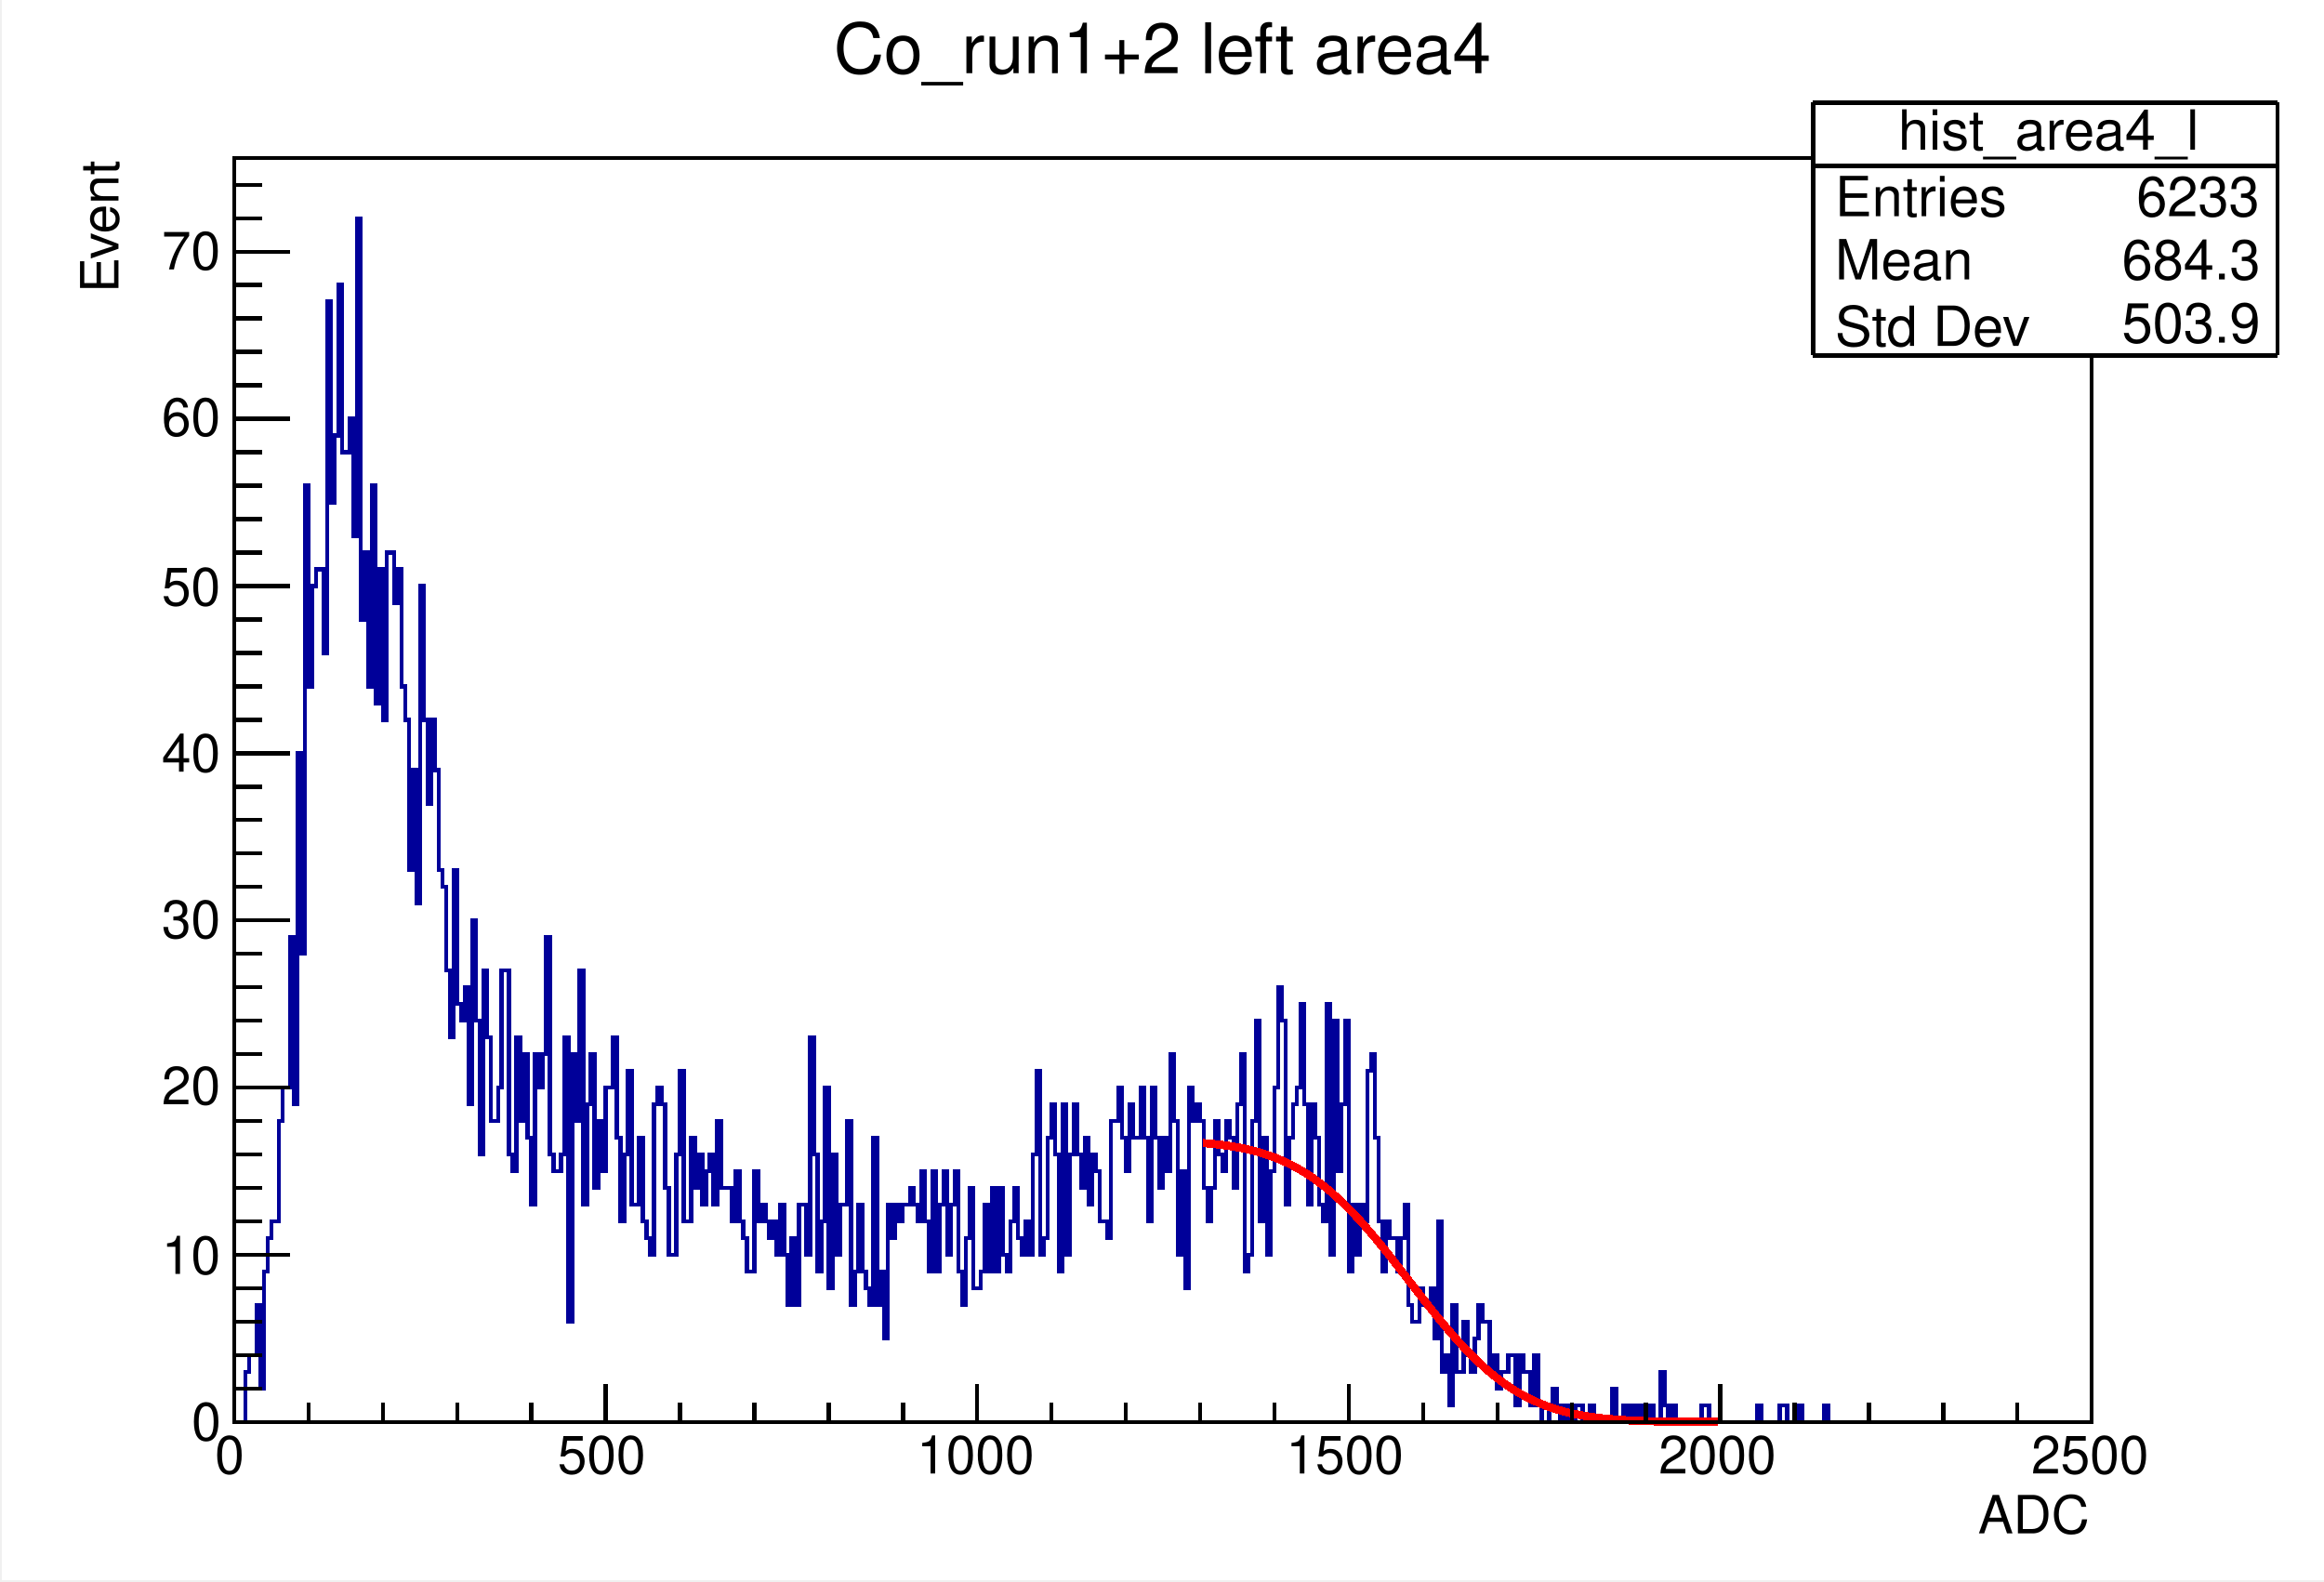
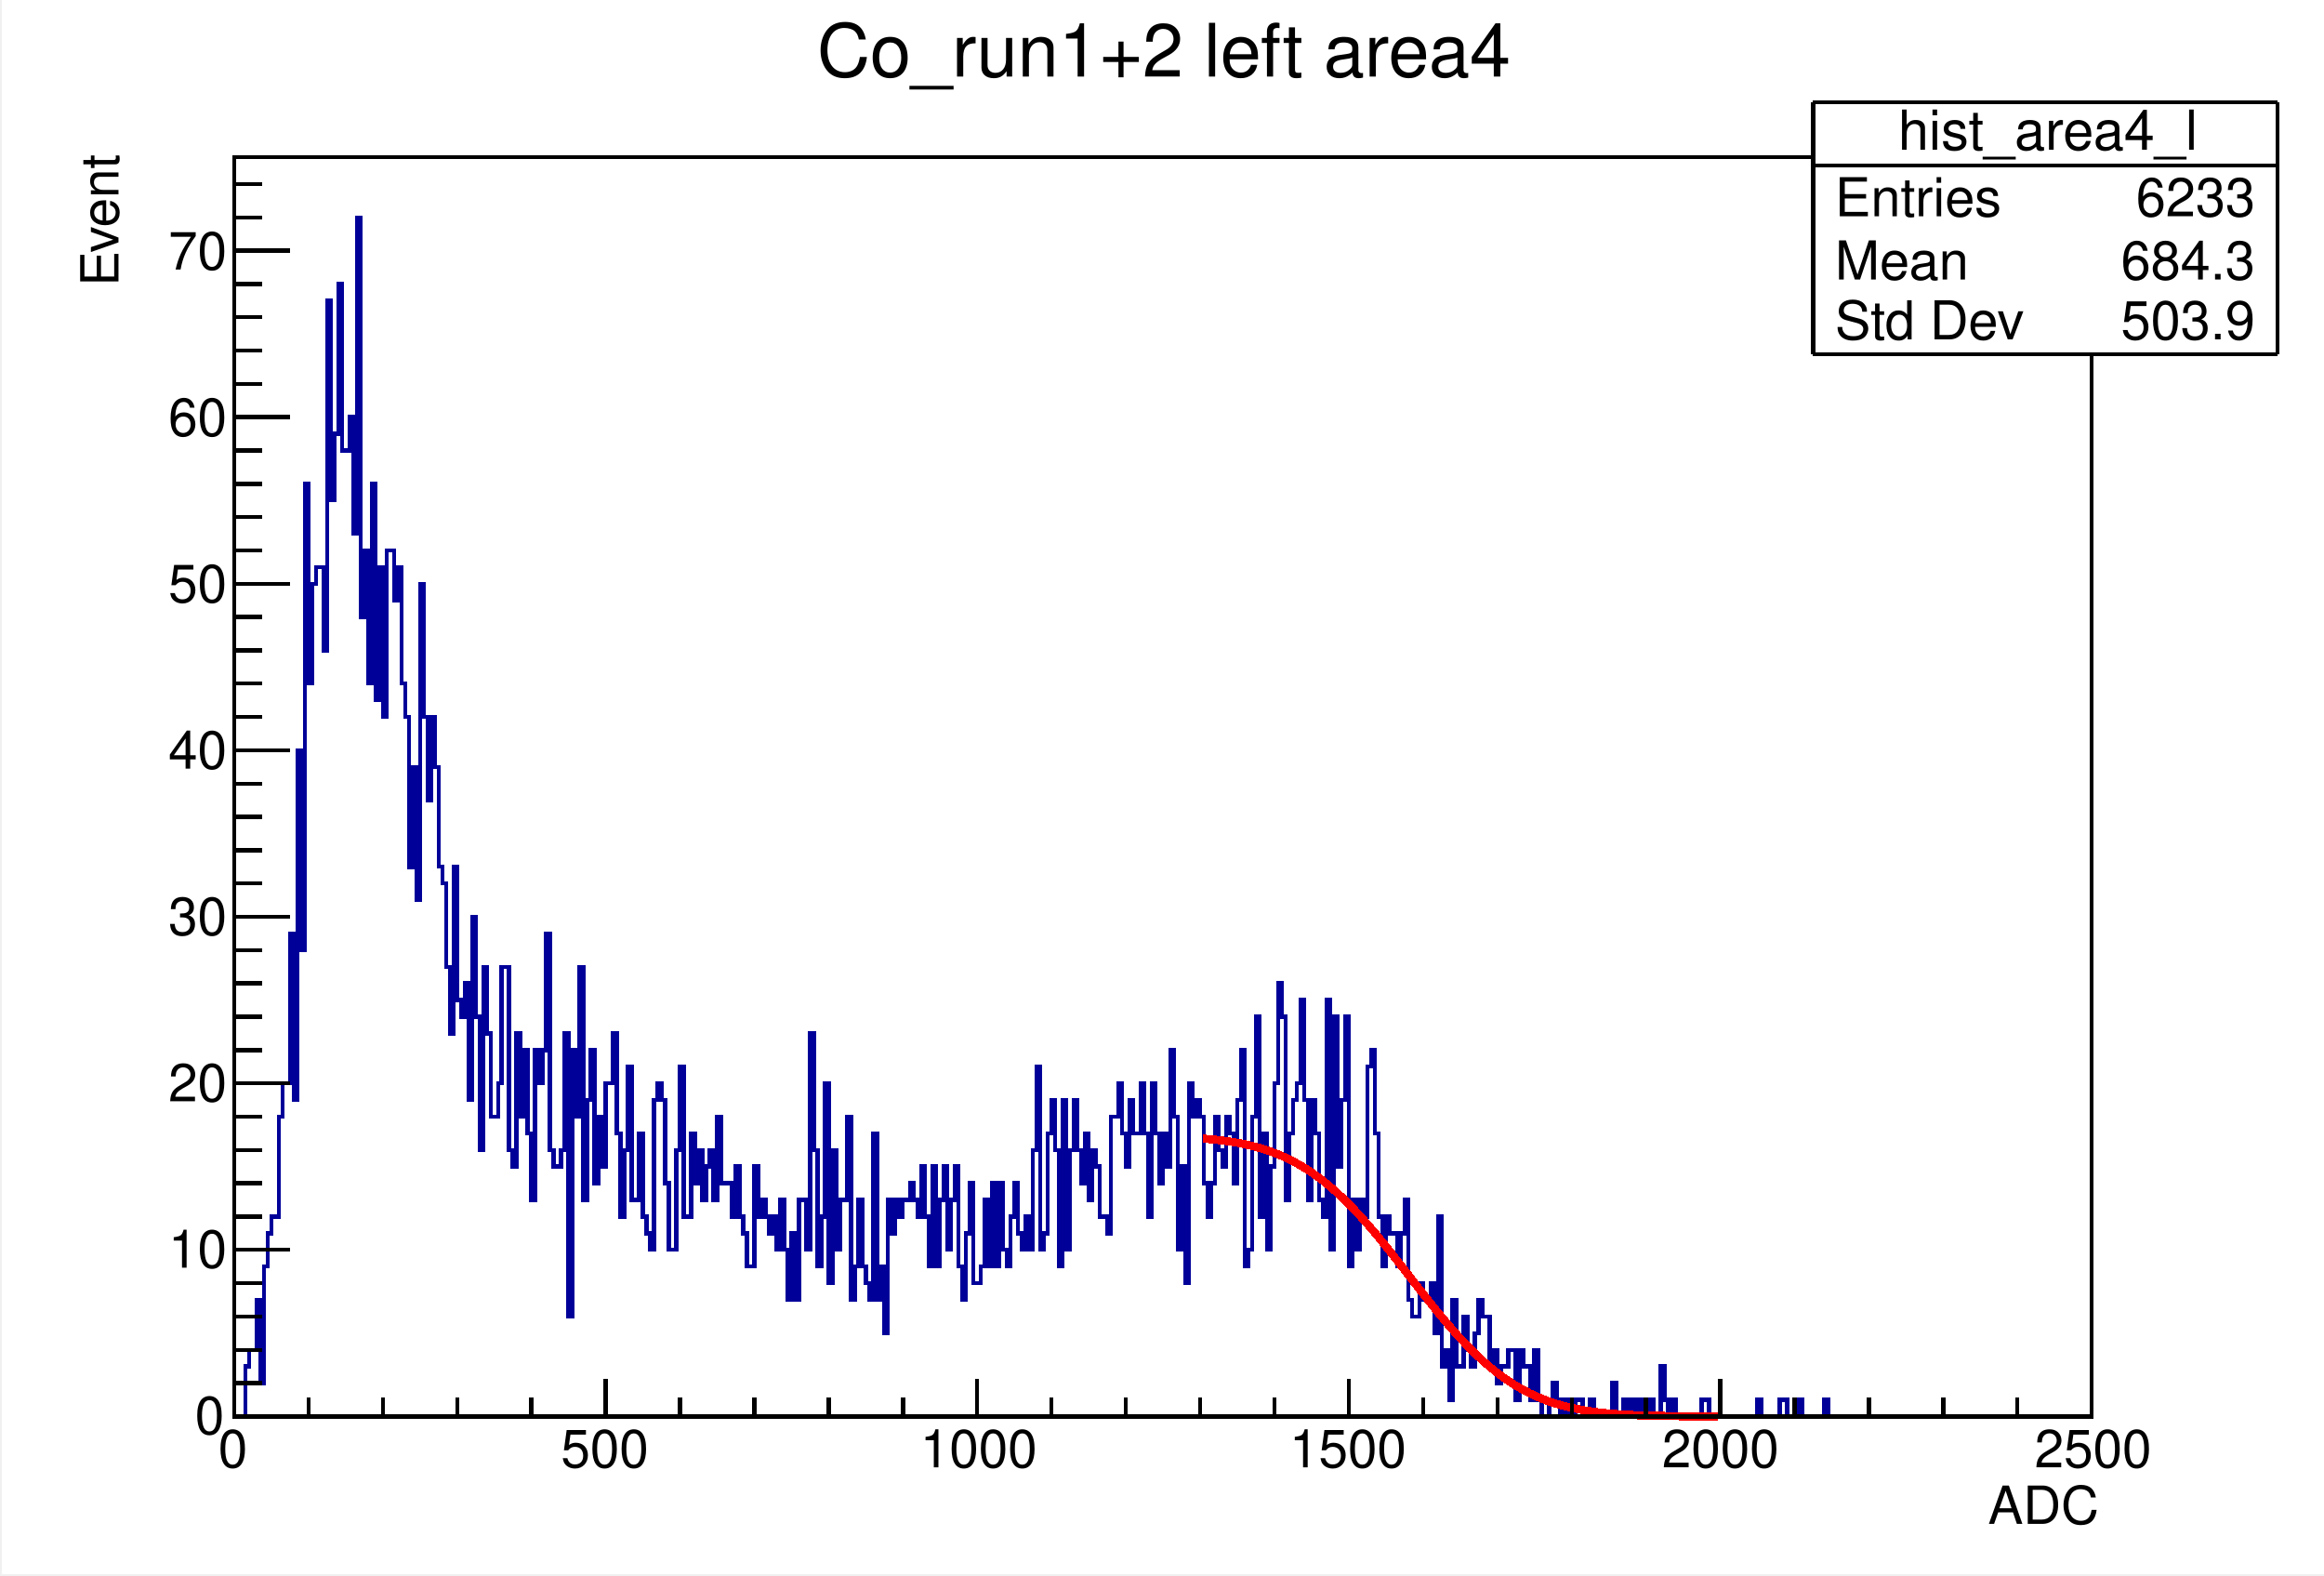
- <svg xmlns="http://www.w3.org/2000/svg" width="567.429" height="386.304" viewBox="0 0 567.429 386.304" shape-rendering="crispEdges">
+ <svg xmlns="http://www.w3.org/2000/svg" width="567.429" height="384.68" viewBox="0 0 567.429 384.68" shape-rendering="crispEdges">
  <defs>
</defs>
-   <rect x="0.5" y="0" width="566.929" height="385.804" fill="white" />
-   <rect x="57.193" y="38.58" width="453.543" height="308.643" fill="white" />
-   <rect x="57.193" y="38.58" width="453.543" height="308.643" fill="none" stroke="black" />
-   <rect x="57.193" y="38.58" width="453.543" height="308.643" fill="white" />
-   <rect x="57.193" y="38.58" width="453.543" height="308.643" fill="none" stroke="black" />
-   <path d="M57.193,347.224h 2.721v -12.248h 0.907v -4.083h 1.814v -12.248h 0.907v 20.413h 0.907v -28.578h 0.907v -8.165h 0.907v -4.083h 1.814v -24.495h 0.907v -8.165h 1.814v -36.743h 0.907v 40.826h 0.907v  -85.734h 0.907v 48.991h 0.907v -114.312h 0.907v 48.991h 0.907v -24.495h 0.907v -4.083h 1.814v 20.413h 0.907v -85.734h 0.907v 48.991h 0.907v -16.33h 0.907v -36.743h 0.907v 40.826h 1.814v -8.165h 0.907v  28.578h 0.907v -77.569h 0.907v 97.982h 0.907v -16.33h 0.907v 32.661h 0.907v -48.991h 0.907v 53.074h 0.907v -32.661h 0.907v 36.743h 0.907v -40.826h 1.814v 12.248h 0.907v -8.165h 0.907v 28.578h 0.907v  8.165h 0.907v 36.743h 0.907v -24.495h 0.907v 32.661h 0.907v -77.569h 0.907v 32.661h 0.907v 20.413h 0.907v -20.413h 0.907v 12.248h 0.907v 24.495h 0.907v 4.083h 0.907v 20.413h 0.907v 16.33h 0.907v  -40.826h 0.907v 32.661h 0.907v 4.083h 0.907v -8.165h 0.907v 28.578h 0.907v -44.908h 0.907v 24.495h 0.907v 32.661h 0.907v -44.908h 0.907v 16.33h 0.907v 20.413h 1.814v -8.165h 0.907v -28.578h  1.814v 44.908h 0.907v 4.083h 0.907v -32.661h 0.907v 20.413h 0.907v -16.33h 0.907v 20.413h 0.907v 16.33h 0.907v -36.743h 0.907v 8.165h 0.907v -8.165h 0.907v -28.578h 0.907v 53.074h 0.907v  4.083h 1.814v -4.083h 0.907v -28.578h 0.907v 69.404h 0.907v -65.321h 0.907v 16.33h 0.907v -36.743h 0.907v 57.156h 0.907v -24.495h 0.907v -12.248h 0.907v 32.661h 0.907v -16.33h 0.907v 12.248h  0.907v -20.413h 1.814v -12.248h 0.907v 24.495h 0.907v 20.413h 0.907v -16.33h 0.907v -20.413h 0.907v 32.661h 1.814v -16.33h 0.907v 20.413h 0.907v 4.083h 0.907v 4.083h 0.907v -36.743h 0.907v  -4.083h 0.907v 4.083h 0.907v 20.413h 0.907v 16.33h 1.814v -24.495h 0.907v -20.413h 0.907v 36.743h 1.814v -20.413h 0.907v 12.248h 0.907v -8.165h 0.907v 12.248h 0.907v -8.165h 0.907v -4.083h  0.907v 12.248h 0.907v -20.413h 0.907v 16.33h 2.721v 8.165h 0.907v -12.248h 0.907v 12.248h 0.907v 4.083h 0.907v 8.165h 1.814v -24.495h 0.907v 12.248h 0.907v -4.083h 0.907v 4.083h 0.907v 4.083h  0.907v -4.083h 0.907v 8.165h 0.907v -12.248h 0.907v 12.248h 0.907v 12.248h 0.907v -16.33h 0.907v 16.33h 0.907v -24.495h 1.814v 12.248h 0.907v -53.074h 0.907v 28.578h 0.907v 28.578h 0.907v  -12.248h 0.907v -32.661h 0.907v 48.991h 0.907v -32.661h 0.907v 24.495h 0.907v -12.248h 1.814v -20.413h 0.907v 44.908h 0.907v -8.165h 0.907v -16.33h 0.907v 16.33h 0.907v 4.083h 0.907v 4.083h  0.907v -40.826h 0.907v 40.826h 0.907v -8.165h 0.907v 16.33h 0.907v -32.661h 0.907v 8.165h 0.907v -8.165h 0.907v 4.083h 0.907v -4.083h 1.814v -4.083h 0.907v 4.083h 0.907v 4.083h 0.907v  -12.248h 0.907v 12.248h 0.907v 12.248h 0.907v -24.495h 0.907v 24.495h 0.907v -16.33h 0.907v -8.165h 0.907v 20.413h 0.907v -12.248h 0.907v -8.165h 0.907v 24.495h 0.907v 8.165h 0.907v -16.33h  0.907v -12.248h 0.907v 24.495h 1.814v -4.083h 0.907v -16.33h 0.907v 16.33h 0.907v -20.413h 0.907v 20.413h 0.907v -20.413h 0.907v 16.33h 0.907v 4.083h 0.907v -12.248h 0.907v -8.165h 0.907v  12.248h 0.907v 4.083h 0.907v -8.165h 0.907v 8.165h 0.907v -24.495h 0.907v -20.413h 0.907v 44.908h 0.907v -4.083h 0.907v -24.495h 0.907v -8.165h 0.907v 12.248h 0.907v 28.578h 0.907v -40.826h  0.907v 36.743h 0.907v -24.495h 0.907v -12.248h 0.907v 12.248h 0.907v 8.165h 0.907v -12.248h 0.907v 16.33h 0.907v -12.248h 0.907v 4.083h 0.907v 12.248h 1.814v 4.083h 0.907v -28.578h 1.814v  -8.165h 0.907v 12.248h 0.907v 8.165h 0.907v -16.33h 0.907v 8.165h 1.814v -12.248h 0.907v 12.248h 0.907v 20.413h 0.907v -32.661h 0.907v 12.248h 0.907v 12.248h 0.907v -12.248h 0.907v 8.165h  0.907v -28.578h 0.907v 16.33h 0.907v 32.661h 0.907v -20.413h 0.907v 28.578h 0.907v -48.991h 0.907v 8.165h 0.907v -4.083h 0.907v 4.083h 0.907v 16.33h 0.907v 8.165h 0.907v -8.165h 0.907v  -16.33h 0.907v 8.165h 0.907v 4.083h 0.907v -12.248h 0.907v 4.083h 0.907v 12.248h 0.907v -20.413h 0.907v -12.248h 0.907v 53.074h 0.907v -4.083h 0.907v -32.661h 0.907v -24.495h 0.907v 48.991h  0.907v -20.413h 0.907v 28.578h 0.907v -20.413h 0.907v -20.413h 0.907v -24.495h 0.907v 8.165h 0.907v 44.908h 0.907v -16.33h 0.907v -8.165h 0.907v -4.083h 0.907v -20.413h 0.907v 24.495h 0.907v  24.495h 0.907v -24.495h 0.907v 8.165h 0.907v 16.33h 0.907v 4.083h 0.907v -53.074h 0.907v 61.239h 0.907v -57.156h 0.907v 36.743h 0.907v -16.33h 0.907v -20.413h 0.907v 61.239h 0.907v -16.33h  0.907v 12.248h 0.907v -12.248h 0.907v 4.083h 0.907v -36.743h 0.907v -4.083h 0.907v 20.413h 0.907v 20.413h 0.907v 12.248h 0.907v -12.248h 0.907v 4.083h 1.814v 8.165h 0.907v -8.165h 0.907v  -8.165h 0.907v 24.495h 0.907v 4.083h 1.814v -8.165h 0.907v 4.083h 1.814v -4.083h 0.907v 12.248h 0.907v -28.578h 0.907v 36.743h 0.907v -4.083h 0.907v 12.248h 0.907v -24.495h 0.907v 16.33h 1.814v  -12.248h 0.907v 8.165h 0.907v 4.083h 0.907v -8.165h 0.907v -8.165h 0.907v 4.083h 1.814v 12.248h 0.907v -4.083h 0.907v 8.165h 0.907v -4.083h 1.814v -4.083h 1.814v 12.248h 0.907v -12.248h  0.907v 4.083h 1.814v 8.165h 0.907v -12.248h 0.907v 12.248h 0.907v 4.083h 1.814v -4.083h 0.907v -4.083h 0.907v 4.083h 0.907v 4.083h 0.907v -4.083h 0.907v 4.083h 1.814v -4.083h 1.814v 4.083h  1.814v -4.083h 0.907v 4.083h 4.535v -8.165h 0.907v 8.165h 1.814v -4.083h 0.907v 4.083h 0.907v -4.083h 0.907v 4.083h 0.907v -4.083h 0.907v 4.083h 1.814v -4.083h 0.907v 4.083h 1.814v -12.248h  0.907v 8.165h 0.907v 4.083h 0.907v -4.083h 0.907v 4.083h 6.35v -4.083h 1.814v 4.083h 11.792v -4.083h 0.907v 4.083h 4.535v -4.083h 1.814v 4.083h 2.721v -4.083h 0.907v 4.083h 5.443v -4.083h  0.907v 4.083h 64.403" fill="none" stroke="#000099" />
-   <path d="M293.67,279.122l 1.27, 0.103l 1.27, 0.118l 1.27, 0.135l 1.27, 0.155l 1.27, 0.176l 1.27, 0.199l 1.27, 0.225l 1.27, 0.253l 1.27, 0.284l 1.27, 0.317l 1.27, 0.353l 1.27,  0.391l 1.27, 0.432l 1.27, 0.476l 1.27, 0.522l 1.27, 0.571l 1.27, 0.622l 1.27, 0.675l 1.27, 0.73l 1.27, 0.787l 1.27, 0.845l 1.27, 0.904l 1.27, 0.963l 1.27, 1.023l 1.27,  1.083l 1.27, 1.142l 1.27, 1.2l 1.27, 1.256l 1.27, 1.31l 1.27, 1.362l 1.27, 1.41l 1.27, 1.455l 1.27, 1.497l 1.27, 1.533l 1.27, 1.565l 1.27, 1.592l 1.27, 1.614l 1.27, 1.63l  1.27, 1.64l 1.27, 1.644l 1.27, 1.643l 1.27, 1.635l 1.27, 1.622l 1.27, 1.603l 1.27, 1.579l 1.27, 1.549l 1.27, 1.515l 1.27, 1.475l 1.27, 1.432" fill="none" stroke="#ff0000" stroke-width="2" />
-   <path d="M355.897,327.367l 1.27, 1.385l 1.27, 1.335l 1.27, 1.282l 1.27, 1.226l 1.27, 1.169l 1.27, 1.111l 1.27, 1.051l 1.27, 0.991l 1.27, 0.932l 1.27, 0.872l 1.27, 0.814l 1.27, 0.757l  1.27, 0.701l 1.27, 0.647l 1.27, 0.595l 1.27, 0.545l 1.27, 0.498l 1.27, 0.453l 1.27, 0.41l 1.27, 0.371l 1.27, 0.334l 1.27, 0.299l 1.27, 0.267l 1.27, 0.238l 1.27, 0.211l  1.27, 0.187l 1.27, 0.164l 1.27, 0.144l 1.27, 0.126l 1.27, 0.11l 1.27, 0.095l 1.27, 0.082l 1.27, 0.071l 1.27, 0.061l 1.27, 0.052l 1.27, 0.045l 1.27, 0.038l 1.27,  0.032l 1.27, 0.027l 1.27, 0.023l 1.27, 0.019l 1.27, 0.016l 1.27, 0.013l 1.27, 0.011l 1.27, 0.009l 1.27, 0.007l 1.27, 0.031h 2.54" fill="none" stroke="#ff0000" stroke-width="2" />
-   <path d="M418.123,347.224h 1.27" fill="none" stroke="#ff0000" stroke-width="2" />
-   <rect x="442.705" y="25.077" width="113.386" height="61.729" fill="white" />
-   <path d="M442.705,86.806h 113.386" fill="none" stroke="black" />
-   <path d="M556.091,86.806v -61.729" fill="none" stroke="black" />
-   <path d="M556.091,25.077h -113.386" fill="none" stroke="black" />
-   <path d="M442.705,25.077v 61.729" fill="none" stroke="black" />
-   <text xml:space="preserve" x="463.465" y="36.55" fill="black" font-size="13.525" font-family="Helvetica">hist_area4_l</text>
-   <path d="M442.705,40.509h 113.386" fill="none" stroke="black" />
-   <text xml:space="preserve" x="448.033" y="52.794" fill="black" font-size="13.511" font-family="Helvetica">Entries </text>
-   <text xml:space="preserve" x="517.884" y="52.794" fill="black" font-size="13.511" font-family="Helvetica"> 6233</text>
-   <text xml:space="preserve" x="448.033" y="68.226" fill="black" font-size="13.511" font-family="Helvetica">Mean  </text>
-   <text xml:space="preserve" x="510.574" y="68.226" fill="black" font-size="13.511" font-family="Helvetica">  684.3</text>
-   <text xml:space="preserve" x="448.033" y="84.471" fill="black" font-size="13.511" font-family="Helvetica">Std Dev   </text>
-   <text xml:space="preserve" x="510.574" y="83.659" fill="black" font-size="13.511" font-family="Helvetica">  503.9</text>
-   <path d="M57.193,347.224h 453.543" fill="none" stroke="black" />
-   <path d="M57.193,337.964v 9.259" fill="none" stroke="black" />
-   <path d="M75.335,342.594v 4.63" fill="none" stroke="black" />
-   <path d="M93.476,342.594v 4.63" fill="none" stroke="black" />
-   <path d="M111.618,342.594v 4.63" fill="none" stroke="black" />
-   <path d="M129.76,342.594v 4.63" fill="none" stroke="black" />
-   <path d="M147.902,337.964v 9.259" fill="none" stroke="black" />
-   <path d="M166.043,342.594v 4.63" fill="none" stroke="black" />
-   <path d="M184.185,342.594v 4.63" fill="none" stroke="black" />
-   <path d="M202.327,342.594v 4.63" fill="none" stroke="black" />
-   <path d="M220.469,342.594v 4.63" fill="none" stroke="black" />
-   <path d="M238.61,337.964v 9.259" fill="none" stroke="black" />
-   <path d="M256.752,342.594v 4.63" fill="none" stroke="black" />
-   <path d="M274.894,342.594v 4.63" fill="none" stroke="black" />
-   <path d="M293.035,342.594v 4.63" fill="none" stroke="black" />
-   <path d="M311.177,342.594v 4.63" fill="none" stroke="black" />
-   <path d="M329.319,337.964v 9.259" fill="none" stroke="black" />
-   <path d="M347.461,342.594v 4.63" fill="none" stroke="black" />
-   <path d="M365.602,342.594v 4.63" fill="none" stroke="black" />
-   <path d="M383.744,342.594v 4.63" fill="none" stroke="black" />
-   <path d="M401.886,342.594v 4.63" fill="none" stroke="black" />
-   <path d="M420.028,337.964v 9.259" fill="none" stroke="black" />
-   <path d="M438.169,342.594v 4.63" fill="none" stroke="black" />
-   <path d="M456.311,342.594v 4.63" fill="none" stroke="black" />
-   <path d="M474.453,342.594v 4.63" fill="none" stroke="black" />
-   <path d="M492.594,342.594v 4.63" fill="none" stroke="black" />
-   <path d="M510.736,337.964v 9.259" fill="none" stroke="black" />
-   <text xml:space="preserve" x="52.482" y="359.813" fill="black" font-size="12.888" font-family="Helvetica">0</text>
-   <text xml:space="preserve" x="136.141" y="359.813" fill="black" font-size="12.888" font-family="Helvetica">500</text>
-   <text xml:space="preserve" x="223.86" y="359.813" fill="black" font-size="12.888" font-family="Helvetica">1000</text>
-   <text xml:space="preserve" x="314.017" y="359.813" fill="black" font-size="12.888" font-family="Helvetica">1500</text>
-   <text xml:space="preserve" x="404.985" y="359.813" fill="black" font-size="12.888" font-family="Helvetica">2000</text>
-   <text xml:space="preserve" x="495.954" y="359.813" fill="black" font-size="12.888" font-family="Helvetica">2500</text>
-   <text xml:space="preserve" x="482.958" y="374.433" fill="black" font-size="12.888" font-family="Helvetica">ADC</text>
-   <path d="M57.193,347.224v -308.643" fill="none" stroke="black" />
-   <path d="M70.799,347.224h -13.606" fill="none" stroke="black" />
-   <path d="M63.996,339.059h -6.803" fill="none" stroke="black" />
-   <path d="M63.996,330.893h -6.803" fill="none" stroke="black" />
-   <path d="M63.996,322.728h -6.803" fill="none" stroke="black" />
-   <path d="M63.996,314.563h -6.803" fill="none" stroke="black" />
-   <path d="M70.799,306.398h -13.606" fill="none" stroke="black" />
-   <path d="M63.996,298.233h -6.803" fill="none" stroke="black" />
-   <path d="M63.996,290.068h -6.803" fill="none" stroke="black" />
-   <path d="M63.996,281.902h -6.803" fill="none" stroke="black" />
-   <path d="M63.996,273.737h -6.803" fill="none" stroke="black" />
-   <path d="M70.799,265.572h -13.606" fill="none" stroke="black" />
-   <path d="M63.996,257.407h -6.803" fill="none" stroke="black" />
-   <path d="M63.996,249.242h -6.803" fill="none" stroke="black" />
-   <path d="M63.996,241.077h -6.803" fill="none" stroke="black" />
-   <path d="M63.996,232.911h -6.803" fill="none" stroke="black" />
-   <path d="M70.799,224.746h -13.606" fill="none" stroke="black" />
-   <path d="M63.996,216.581h -6.803" fill="none" stroke="black" />
-   <path d="M63.996,208.416h -6.803" fill="none" stroke="black" />
-   <path d="M63.996,200.251h -6.803" fill="none" stroke="black" />
-   <path d="M63.996,192.086h -6.803" fill="none" stroke="black" />
-   <path d="M70.799,183.92h -13.606" fill="none" stroke="black" />
-   <path d="M63.996,175.755h -6.803" fill="none" stroke="black" />
-   <path d="M63.996,167.59h -6.803" fill="none" stroke="black" />
-   <path d="M63.996,159.425h -6.803" fill="none" stroke="black" />
-   <path d="M63.996,151.26h -6.803" fill="none" stroke="black" />
-   <path d="M70.799,143.095h -13.606" fill="none" stroke="black" />
-   <path d="M63.996,134.929h -6.803" fill="none" stroke="black" />
-   <path d="M63.996,126.764h -6.803" fill="none" stroke="black" />
-   <path d="M63.996,118.599h -6.803" fill="none" stroke="black" />
-   <path d="M63.996,110.434h -6.803" fill="none" stroke="black" />
-   <path d="M70.799,102.269h -13.606" fill="none" stroke="black" />
-   <path d="M63.996,94.104h -6.803" fill="none" stroke="black" />
-   <path d="M63.996,85.938h -6.803" fill="none" stroke="black" />
-   <path d="M63.996,77.773h -6.803" fill="none" stroke="black" />
-   <path d="M63.996,69.608h -6.803" fill="none" stroke="black" />
-   <path d="M70.799,61.443h -13.606" fill="none" stroke="black" />
-   <path d="M70.799,61.443h -13.606" fill="none" stroke="black" />
-   <path d="M63.996,53.278h -6.803" fill="none" stroke="black" />
-   <path d="M63.996,45.113h -6.803" fill="none" stroke="black" />
-   <text xml:space="preserve" x="46.797" y="351.691" fill="black" font-size="12.888" font-family="Helvetica">0</text>
-   <text xml:space="preserve" x="39.486" y="311.08" fill="black" font-size="12.888" font-family="Helvetica">10</text>
-   <text xml:space="preserve" x="39.486" y="269.657" fill="black" font-size="12.888" font-family="Helvetica">20</text>
-   <text xml:space="preserve" x="39.486" y="229.046" fill="black" font-size="12.888" font-family="Helvetica">30</text>
-   <text xml:space="preserve" x="39.486" y="188.435" fill="black" font-size="12.888" font-family="Helvetica">40</text>
-   <text xml:space="preserve" x="39.486" y="147.824" fill="black" font-size="12.888" font-family="Helvetica">50</text>
-   <text xml:space="preserve" x="39.486" y="106.401" fill="black" font-size="12.888" font-family="Helvetica">60</text>
-   <text xml:space="preserve" x="39.486" y="65.79" fill="black" font-size="12.888" font-family="Helvetica">70</text>
-   <g transform="rotate(-90,28.9277,71.4753)">
-     <text xml:space="preserve" x="28.928" y="71.475" fill="black" font-size="12.888" font-family="Helvetica">Event</text>
+   <rect x="0.5" y="0" width="566.929" height="384.18" fill="white" />
+   <rect x="57.193" y="38.418" width="453.543" height="307.344" fill="white" />
+   <rect x="57.193" y="38.418" width="453.543" height="307.344" fill="none" stroke="black" />
+   <rect x="57.193" y="38.418" width="453.543" height="307.344" fill="white" />
+   <rect x="57.193" y="38.418" width="453.543" height="307.344" fill="none" stroke="black" />
+   <path d="M57.193,345.762h 2.721v -12.196h 0.907v -4.065h 1.814v -12.196h 0.907v 20.327h 0.907v -28.458h 0.907v -8.131h 0.907v -4.065h 1.814v -24.392h 0.907v -8.131h 1.814v -36.589h 0.907v 40.654h 0.907v  -85.373h 0.907v 48.785h 0.907v -113.831h 0.907v 48.785h 0.907v -24.392h 0.907v -4.065h 1.814v 20.327h 0.907v -85.373h 0.907v 48.785h 0.907v -16.262h 0.907v -36.589h 0.907v 40.654h 1.814v -8.131h  0.907v 28.458h 0.907v -77.243h 0.907v 97.57h 0.907v -16.262h 0.907v 32.523h 0.907v -48.785h 0.907v 52.85h 0.907v -32.523h 0.907v 36.589h 0.907v -40.654h 1.814v 12.196h 0.907v -8.131h 0.907v  28.458h 0.907v 8.131h 0.907v 36.589h 0.907v -24.392h 0.907v 32.523h 0.907v -77.243h 0.907v 32.523h 0.907v 20.327h 0.907v -20.327h 0.907v 12.196h 0.907v 24.392h 0.907v 4.065h 0.907v 20.327h 0.907v  16.262h 0.907v -40.654h 0.907v 32.523h 0.907v 4.065h 0.907v -8.131h 0.907v 28.458h 0.907v -44.719h 0.907v 24.392h 0.907v 32.523h 0.907v -44.719h 0.907v 16.262h 0.907v 20.327h 1.814v -8.131h 0.907v  -28.458h 1.814v 44.719h 0.907v 4.065h 0.907v -32.523h 0.907v 20.327h 0.907v -16.262h 0.907v 20.327h 0.907v 16.262h 0.907v -36.589h 0.907v 8.131h 0.907v -8.131h 0.907v -28.458h 0.907v 52.85h 0.907v  4.065h 1.814v -4.065h 0.907v -28.458h 0.907v 69.112h 0.907v -65.046h 0.907v 16.262h 0.907v -36.589h 0.907v 56.916h 0.907v -24.392h 0.907v -12.196h 0.907v 32.523h 0.907v -16.262h 0.907v 12.196h  0.907v -20.327h 1.814v -12.196h 0.907v 24.392h 0.907v 20.327h 0.907v -16.262h 0.907v -20.327h 0.907v 32.523h 1.814v -16.262h 0.907v 20.327h 0.907v 4.065h 0.907v 4.065h 0.907v -36.589h 0.907v -4.065h  0.907v 4.065h 0.907v 20.327h 0.907v 16.262h 1.814v -24.392h 0.907v -20.327h 0.907v 36.589h 1.814v -20.327h 0.907v 12.196h 0.907v -8.131h 0.907v 12.196h 0.907v -8.131h 0.907v -4.065h 0.907v 12.196h  0.907v -20.327h 0.907v 16.262h 2.721v 8.131h 0.907v -12.196h 0.907v 12.196h 0.907v 4.065h 0.907v 8.131h 1.814v -24.392h 0.907v 12.196h 0.907v -4.065h 0.907v 4.065h 0.907v 4.065h 0.907v -4.065h  0.907v 8.131h 0.907v -12.196h 0.907v 12.196h 0.907v 12.196h 0.907v -16.262h 0.907v 16.262h 0.907v -24.392h 1.814v 12.196h 0.907v -52.85h 0.907v 28.458h 0.907v 28.458h 0.907v -12.196h 0.907v  -32.523h 0.907v 48.785h 0.907v -32.523h 0.907v 24.392h 0.907v -12.196h 1.814v -20.327h 0.907v 44.719h 0.907v -8.131h 0.907v -16.262h 0.907v 16.262h 0.907v 4.065h 0.907v 4.065h 0.907v -40.654h  0.907v 40.654h 0.907v -8.131h 0.907v 16.262h 0.907v -32.523h 0.907v 8.131h 0.907v -8.131h 0.907v 4.065h 0.907v -4.065h 1.814v -4.065h 0.907v 4.065h 0.907v 4.065h 0.907v -12.196h 0.907v  12.196h 0.907v 12.196h 0.907v -24.392h 0.907v 24.392h 0.907v -16.262h 0.907v -8.131h 0.907v 20.327h 0.907v -12.196h 0.907v -8.131h 0.907v 24.392h 0.907v 8.131h 0.907v -16.262h 0.907v -12.196h  0.907v 24.392h 1.814v -4.065h 0.907v -16.262h 0.907v 16.262h 0.907v -20.327h 0.907v 20.327h 0.907v -20.327h 0.907v 16.262h 0.907v 4.065h 0.907v -12.196h 0.907v -8.131h 0.907v 12.196h 0.907v 4.065h  0.907v -8.131h 0.907v 8.131h 0.907v -24.392h 0.907v -20.327h 0.907v 44.719h 0.907v -4.065h 0.907v -24.392h 0.907v -8.131h 0.907v 12.196h 0.907v 28.458h 0.907v -40.654h 0.907v 36.589h 0.907v  -24.392h 0.907v -12.196h 0.907v 12.196h 0.907v 8.131h 0.907v -12.196h 0.907v 16.262h 0.907v -12.196h 0.907v 4.065h 0.907v 12.196h 1.814v 4.065h 0.907v -28.458h 1.814v -8.131h 0.907v 12.196h  0.907v 8.131h 0.907v -16.262h 0.907v 8.131h 1.814v -12.196h 0.907v 12.196h 0.907v 20.327h 0.907v -32.523h 0.907v 12.196h 0.907v 12.196h 0.907v -12.196h 0.907v 8.131h 0.907v -28.458h 0.907v 16.262h  0.907v 32.523h 0.907v -20.327h 0.907v 28.458h 0.907v -48.785h 0.907v 8.131h 0.907v -4.065h 0.907v 4.065h 0.907v 16.262h 0.907v 8.131h 0.907v -8.131h 0.907v -16.262h 0.907v 8.131h 0.907v  4.065h 0.907v -12.196h 0.907v 4.065h 0.907v 12.196h 0.907v -20.327h 0.907v -12.196h 0.907v 52.85h 0.907v -4.065h 0.907v -32.523h 0.907v -24.392h 0.907v 48.785h 0.907v -20.327h 0.907v 28.458h  0.907v -20.327h 0.907v -20.327h 0.907v -24.392h 0.907v 8.131h 0.907v 44.719h 0.907v -16.262h 0.907v -8.131h 0.907v -4.065h 0.907v -20.327h 0.907v 24.392h 0.907v 24.392h 0.907v -24.392h 0.907v  8.131h 0.907v 16.262h 0.907v 4.065h 0.907v -52.85h 0.907v 60.981h 0.907v -56.916h 0.907v 36.589h 0.907v -16.262h 0.907v -20.327h 0.907v 60.981h 0.907v -16.262h 0.907v 12.196h 0.907v -12.196h  0.907v 4.065h 0.907v -36.589h 0.907v -4.065h 0.907v 20.327h 0.907v 20.327h 0.907v 12.196h 0.907v -12.196h 0.907v 4.065h 1.814v 8.131h 0.907v -8.131h 0.907v -8.131h 0.907v 24.392h 0.907v 4.065h  1.814v -8.131h 0.907v 4.065h 1.814v -4.065h 0.907v 12.196h 0.907v -28.458h 0.907v 36.589h 0.907v -4.065h 0.907v 12.196h 0.907v -24.392h 0.907v 16.262h 1.814v -12.196h 0.907v 8.131h 0.907v 4.065h  0.907v -8.131h 0.907v -8.131h 0.907v 4.065h 1.814v 12.196h 0.907v -4.065h 0.907v 8.131h 0.907v -4.065h 1.814v -4.065h 1.814v 12.196h 0.907v -12.196h 0.907v 4.065h 1.814v 8.131h 0.907v -12.196h  0.907v 12.196h 0.907v 4.065h 1.814v -4.065h 0.907v -4.065h 0.907v 4.065h 0.907v 4.065h 0.907v -4.065h 0.907v 4.065h 1.814v -4.065h 1.814v 4.065h 1.814v -4.065h 0.907v 4.065h 4.535v -8.131h  0.907v 8.131h 1.814v -4.065h 0.907v 4.065h 0.907v -4.065h 0.907v 4.065h 0.907v -4.065h 0.907v 4.065h 1.814v -4.065h 0.907v 4.065h 1.814v -12.196h 0.907v 8.131h 0.907v 4.065h 0.907v -4.065h  0.907v 4.065h 6.35v -4.065h 1.814v 4.065h 11.792v -4.065h 0.907v 4.065h 4.535v -4.065h 1.814v 4.065h 2.721v -4.065h 0.907v 4.065h 5.443v -4.065h 0.907v 4.065h 64.403" fill="none" stroke="#000099" />
+   <path d="M293.67,277.946l 1.27, 0.102l 1.27, 0.118l 1.27, 0.135l 1.27, 0.154l 1.27, 0.175l 1.27, 0.198l 1.27, 0.224l 1.27, 0.252l 1.27, 0.283l 1.27, 0.316l 1.27, 0.351l 1.27,  0.39l 1.27, 0.431l 1.27, 0.474l 1.27, 0.52l 1.27, 0.569l 1.27, 0.619l 1.27, 0.672l 1.27, 0.727l 1.27, 0.783l 1.27, 0.841l 1.27, 0.9l 1.27, 0.959l 1.27, 1.019l 1.27, 1.078l  1.27, 1.137l 1.27, 1.195l 1.27, 1.251l 1.27, 1.305l 1.27, 1.356l 1.27, 1.404l 1.27, 1.449l 1.27, 1.49l 1.27, 1.527l 1.27, 1.559l 1.27, 1.586l 1.27, 1.607l 1.27, 1.623l 1.27, 1.633l  1.27, 1.638l 1.27, 1.636l 1.27, 1.629l 1.27, 1.615l 1.27, 1.596l 1.27, 1.572l 1.27, 1.543l 1.27, 1.508l 1.27, 1.469l 1.27, 1.426" fill="none" stroke="#ff0000" stroke-width="2" />
+   <path d="M355.897,325.989l 1.27, 1.379l 1.27, 1.329l 1.27, 1.276l 1.27, 1.221l 1.27, 1.164l 1.27, 1.106l 1.27, 1.047l 1.27, 0.987l 1.27, 0.928l 1.27, 0.869l 1.27, 0.81l 1.27, 0.753l  1.27, 0.698l 1.27, 0.644l 1.27, 0.592l 1.27, 0.543l 1.27, 0.496l 1.27, 0.451l 1.27, 0.409l 1.27, 0.369l 1.27, 0.332l 1.27, 0.298l 1.27, 0.266l 1.27, 0.237l 1.27, 0.21l  1.27, 0.186l 1.27, 0.164l 1.27, 0.144l 1.27, 0.126l 1.27, 0.109l 1.27, 0.095l 1.27, 0.082l 1.27, 0.071l 1.27, 0.061l 1.27, 0.052l 1.27, 0.044l 1.27, 0.038l 1.27,  0.032l 1.27, 0.027l 1.27, 0.023l 1.27, 0.019l 1.27, 0.016l 1.27, 0.013l 1.27, 0.011l 1.27, 0.009l 1.27, 0.007l 1.27, 0.031h 2.54" fill="none" stroke="#ff0000" stroke-width="2" />
+   <path d="M418.123,345.762h 1.27" fill="none" stroke="#ff0000" stroke-width="2" />
+   <rect x="442.705" y="24.972" width="113.386" height="61.469" fill="white" />
+   <path d="M442.705,86.441h 113.386" fill="none" stroke="black" />
+   <path d="M556.091,86.441v -61.469" fill="none" stroke="black" />
+   <path d="M556.091,24.972h -113.386" fill="none" stroke="black" />
+   <path d="M442.705,24.972v 61.469" fill="none" stroke="black" />
+   <text xml:space="preserve" x="463.465" y="36.55" fill="black" font-size="13.47" font-family="Helvetica">hist_area4_l</text>
+   <path d="M442.705,40.339h 113.386" fill="none" stroke="black" />
+   <text xml:space="preserve" x="448.033" y="52.794" fill="black" font-size="13.088" font-family="Helvetica">Entries </text>
+   <text xml:space="preserve" x="517.884" y="52.794" fill="black" font-size="13.088" font-family="Helvetica"> 6233</text>
+   <text xml:space="preserve" x="448.033" y="68.226" fill="black" font-size="13.088" font-family="Helvetica">Mean  </text>
+   <text xml:space="preserve" x="510.574" y="68.226" fill="black" font-size="13.088" font-family="Helvetica">  684.3</text>
+   <text xml:space="preserve" x="448.033" y="82.846" fill="black" font-size="13.088" font-family="Helvetica">Std Dev   </text>
+   <text xml:space="preserve" x="510.574" y="82.846" fill="black" font-size="13.088" font-family="Helvetica">  503.9</text>
+   <path d="M57.193,345.762h 453.543" fill="none" stroke="black" />
+   <path d="M57.193,336.541v 9.22" fill="none" stroke="black" />
+   <path d="M75.335,341.152v 4.61" fill="none" stroke="black" />
+   <path d="M93.476,341.152v 4.61" fill="none" stroke="black" />
+   <path d="M111.618,341.152v 4.61" fill="none" stroke="black" />
+   <path d="M129.76,341.152v 4.61" fill="none" stroke="black" />
+   <path d="M147.902,336.541v 9.22" fill="none" stroke="black" />
+   <path d="M166.043,341.152v 4.61" fill="none" stroke="black" />
+   <path d="M184.185,341.152v 4.61" fill="none" stroke="black" />
+   <path d="M202.327,341.152v 4.61" fill="none" stroke="black" />
+   <path d="M220.469,341.152v 4.61" fill="none" stroke="black" />
+   <path d="M238.61,336.541v 9.22" fill="none" stroke="black" />
+   <path d="M256.752,341.152v 4.61" fill="none" stroke="black" />
+   <path d="M274.894,341.152v 4.61" fill="none" stroke="black" />
+   <path d="M293.035,341.152v 4.61" fill="none" stroke="black" />
+   <path d="M311.177,341.152v 4.61" fill="none" stroke="black" />
+   <path d="M329.319,336.541v 9.22" fill="none" stroke="black" />
+   <path d="M347.461,341.152v 4.61" fill="none" stroke="black" />
+   <path d="M365.602,341.152v 4.61" fill="none" stroke="black" />
+   <path d="M383.744,341.152v 4.61" fill="none" stroke="black" />
+   <path d="M401.886,341.152v 4.61" fill="none" stroke="black" />
+   <path d="M420.028,336.541v 9.22" fill="none" stroke="black" />
+   <path d="M438.169,341.152v 4.61" fill="none" stroke="black" />
+   <path d="M456.311,341.152v 4.61" fill="none" stroke="black" />
+   <path d="M474.453,341.152v 4.61" fill="none" stroke="black" />
+   <path d="M492.594,341.152v 4.61" fill="none" stroke="black" />
+   <path d="M510.736,336.541v 9.22" fill="none" stroke="black" />
+   <text xml:space="preserve" x="53.294" y="358.189" fill="black" font-size="12.836" font-family="Helvetica">0</text>
+   <text xml:space="preserve" x="136.953" y="358.189" fill="black" font-size="12.836" font-family="Helvetica">500</text>
+   <text xml:space="preserve" x="224.673" y="358.189" fill="black" font-size="12.836" font-family="Helvetica">1000</text>
+   <text xml:space="preserve" x="314.829" y="358.189" fill="black" font-size="12.836" font-family="Helvetica">1500</text>
+   <text xml:space="preserve" x="405.797" y="358.189" fill="black" font-size="12.836" font-family="Helvetica">2000</text>
+   <text xml:space="preserve" x="496.766" y="358.189" fill="black" font-size="12.836" font-family="Helvetica">2500</text>
+   <text xml:space="preserve" x="485.395" y="371.996" fill="black" font-size="12.836" font-family="Helvetica">ADC</text>
+   <path d="M57.193,345.762v -307.344" fill="none" stroke="black" />
+   <path d="M70.799,345.762h -13.606" fill="none" stroke="black" />
+   <path d="M63.996,337.631h -6.803" fill="none" stroke="black" />
+   <path d="M63.996,329.5h -6.803" fill="none" stroke="black" />
+   <path d="M63.996,321.369h -6.803" fill="none" stroke="black" />
+   <path d="M63.996,313.239h -6.803" fill="none" stroke="black" />
+   <path d="M70.799,305.108h -13.606" fill="none" stroke="black" />
+   <path d="M63.996,296.977h -6.803" fill="none" stroke="black" />
+   <path d="M63.996,288.846h -6.803" fill="none" stroke="black" />
+   <path d="M63.996,280.715h -6.803" fill="none" stroke="black" />
+   <path d="M63.996,272.585h -6.803" fill="none" stroke="black" />
+   <path d="M70.799,264.454h -13.606" fill="none" stroke="black" />
+   <path d="M63.996,256.323h -6.803" fill="none" stroke="black" />
+   <path d="M63.996,248.192h -6.803" fill="none" stroke="black" />
+   <path d="M63.996,240.062h -6.803" fill="none" stroke="black" />
+   <path d="M63.996,231.931h -6.803" fill="none" stroke="black" />
+   <path d="M70.799,223.8h -13.606" fill="none" stroke="black" />
+   <path d="M63.996,215.669h -6.803" fill="none" stroke="black" />
+   <path d="M63.996,207.538h -6.803" fill="none" stroke="black" />
+   <path d="M63.996,199.408h -6.803" fill="none" stroke="black" />
+   <path d="M63.996,191.277h -6.803" fill="none" stroke="black" />
+   <path d="M70.799,183.146h -13.606" fill="none" stroke="black" />
+   <path d="M63.996,175.015h -6.803" fill="none" stroke="black" />
+   <path d="M63.996,166.884h -6.803" fill="none" stroke="black" />
+   <path d="M63.996,158.754h -6.803" fill="none" stroke="black" />
+   <path d="M63.996,150.623h -6.803" fill="none" stroke="black" />
+   <path d="M70.799,142.492h -13.606" fill="none" stroke="black" />
+   <path d="M63.996,134.361h -6.803" fill="none" stroke="black" />
+   <path d="M63.996,126.23h -6.803" fill="none" stroke="black" />
+   <path d="M63.996,118.1h -6.803" fill="none" stroke="black" />
+   <path d="M63.996,109.969h -6.803" fill="none" stroke="black" />
+   <path d="M70.799,101.838h -13.606" fill="none" stroke="black" />
+   <path d="M63.996,93.707h -6.803" fill="none" stroke="black" />
+   <path d="M63.996,85.577h -6.803" fill="none" stroke="black" />
+   <path d="M63.996,77.446h -6.803" fill="none" stroke="black" />
+   <path d="M63.996,69.315h -6.803" fill="none" stroke="black" />
+   <path d="M70.799,61.184h -13.606" fill="none" stroke="black" />
+   <path d="M70.799,61.184h -13.606" fill="none" stroke="black" />
+   <path d="M63.996,53.053h -6.803" fill="none" stroke="black" />
+   <path d="M63.996,44.923h -6.803" fill="none" stroke="black" />
+   <text xml:space="preserve" x="47.609" y="350.067" fill="black" font-size="12.836" font-family="Helvetica">0</text>
+   <text xml:space="preserve" x="41.111" y="309.456" fill="black" font-size="12.836" font-family="Helvetica">10</text>
+   <text xml:space="preserve" x="41.111" y="268.845" fill="black" font-size="12.836" font-family="Helvetica">20</text>
+   <text xml:space="preserve" x="41.111" y="228.234" fill="black" font-size="12.836" font-family="Helvetica">30</text>
+   <text xml:space="preserve" x="41.111" y="187.623" fill="black" font-size="12.836" font-family="Helvetica">40</text>
+   <text xml:space="preserve" x="41.111" y="147.012" fill="black" font-size="12.836" font-family="Helvetica">50</text>
+   <text xml:space="preserve" x="41.111" y="106.401" fill="black" font-size="12.836" font-family="Helvetica">60</text>
+   <text xml:space="preserve" x="41.111" y="65.79" fill="black" font-size="12.836" font-family="Helvetica">70</text>
+   <g transform="rotate(-90,28.9277,69.8509)">
+     <text xml:space="preserve" x="28.928" y="69.851" fill="black" font-size="12.836" font-family="Helvetica">Event</text>
  </g>
-   <rect x="442.705" y="25.077" width="113.386" height="61.729" fill="white" />
-   <path d="M442.705,86.806h 113.386" fill="none" stroke="black" />
-   <path d="M556.091,86.806v -61.729" fill="none" stroke="black" />
-   <path d="M556.091,25.077h -113.386" fill="none" stroke="black" />
-   <path d="M442.705,25.077v 61.729" fill="none" stroke="black" />
-   <text xml:space="preserve" x="463.465" y="36.55" fill="black" font-size="13.525" font-family="Helvetica">hist_area4_l</text>
-   <path d="M442.705,40.509h 113.386" fill="none" stroke="black" />
-   <text xml:space="preserve" x="448.033" y="52.794" fill="black" font-size="13.511" font-family="Helvetica">Entries </text>
-   <text xml:space="preserve" x="517.884" y="52.794" fill="black" font-size="13.511" font-family="Helvetica"> 6233</text>
-   <text xml:space="preserve" x="448.033" y="68.226" fill="black" font-size="13.511" font-family="Helvetica">Mean  </text>
-   <text xml:space="preserve" x="510.574" y="68.226" fill="black" font-size="13.511" font-family="Helvetica">  684.3</text>
-   <text xml:space="preserve" x="448.033" y="84.471" fill="black" font-size="13.511" font-family="Helvetica">Std Dev   </text>
-   <text xml:space="preserve" x="510.574" y="83.659" fill="black" font-size="13.511" font-family="Helvetica">  503.9</text>
-   <text xml:space="preserve" x="203.555" y="17.869" fill="black" font-size="17.047" font-family="Helvetica">Co_run1+2 left area4</text>
+   <rect x="442.705" y="24.972" width="113.386" height="61.469" fill="white" />
+   <path d="M442.705,86.441h 113.386" fill="none" stroke="black" />
+   <path d="M556.091,86.441v -61.469" fill="none" stroke="black" />
+   <path d="M556.091,24.972h -113.386" fill="none" stroke="black" />
+   <path d="M442.705,24.972v 61.469" fill="none" stroke="black" />
+   <text xml:space="preserve" x="463.465" y="36.55" fill="black" font-size="13.47" font-family="Helvetica">hist_area4_l</text>
+   <path d="M442.705,40.339h 113.386" fill="none" stroke="black" />
+   <text xml:space="preserve" x="448.033" y="52.794" fill="black" font-size="13.088" font-family="Helvetica">Entries </text>
+   <text xml:space="preserve" x="517.884" y="52.794" fill="black" font-size="13.088" font-family="Helvetica"> 6233</text>
+   <text xml:space="preserve" x="448.033" y="68.226" fill="black" font-size="13.088" font-family="Helvetica">Mean  </text>
+   <text xml:space="preserve" x="510.574" y="68.226" fill="black" font-size="13.088" font-family="Helvetica">  684.3</text>
+   <text xml:space="preserve" x="448.033" y="82.846" fill="black" font-size="13.088" font-family="Helvetica">Std Dev   </text>
+   <text xml:space="preserve" x="510.574" y="82.846" fill="black" font-size="13.088" font-family="Helvetica">  503.9</text>
+   <text xml:space="preserve" x="199.494" y="18.681" fill="black" font-size="17.981" font-family="Helvetica">Co_run1+2 left area4</text>
</svg>
